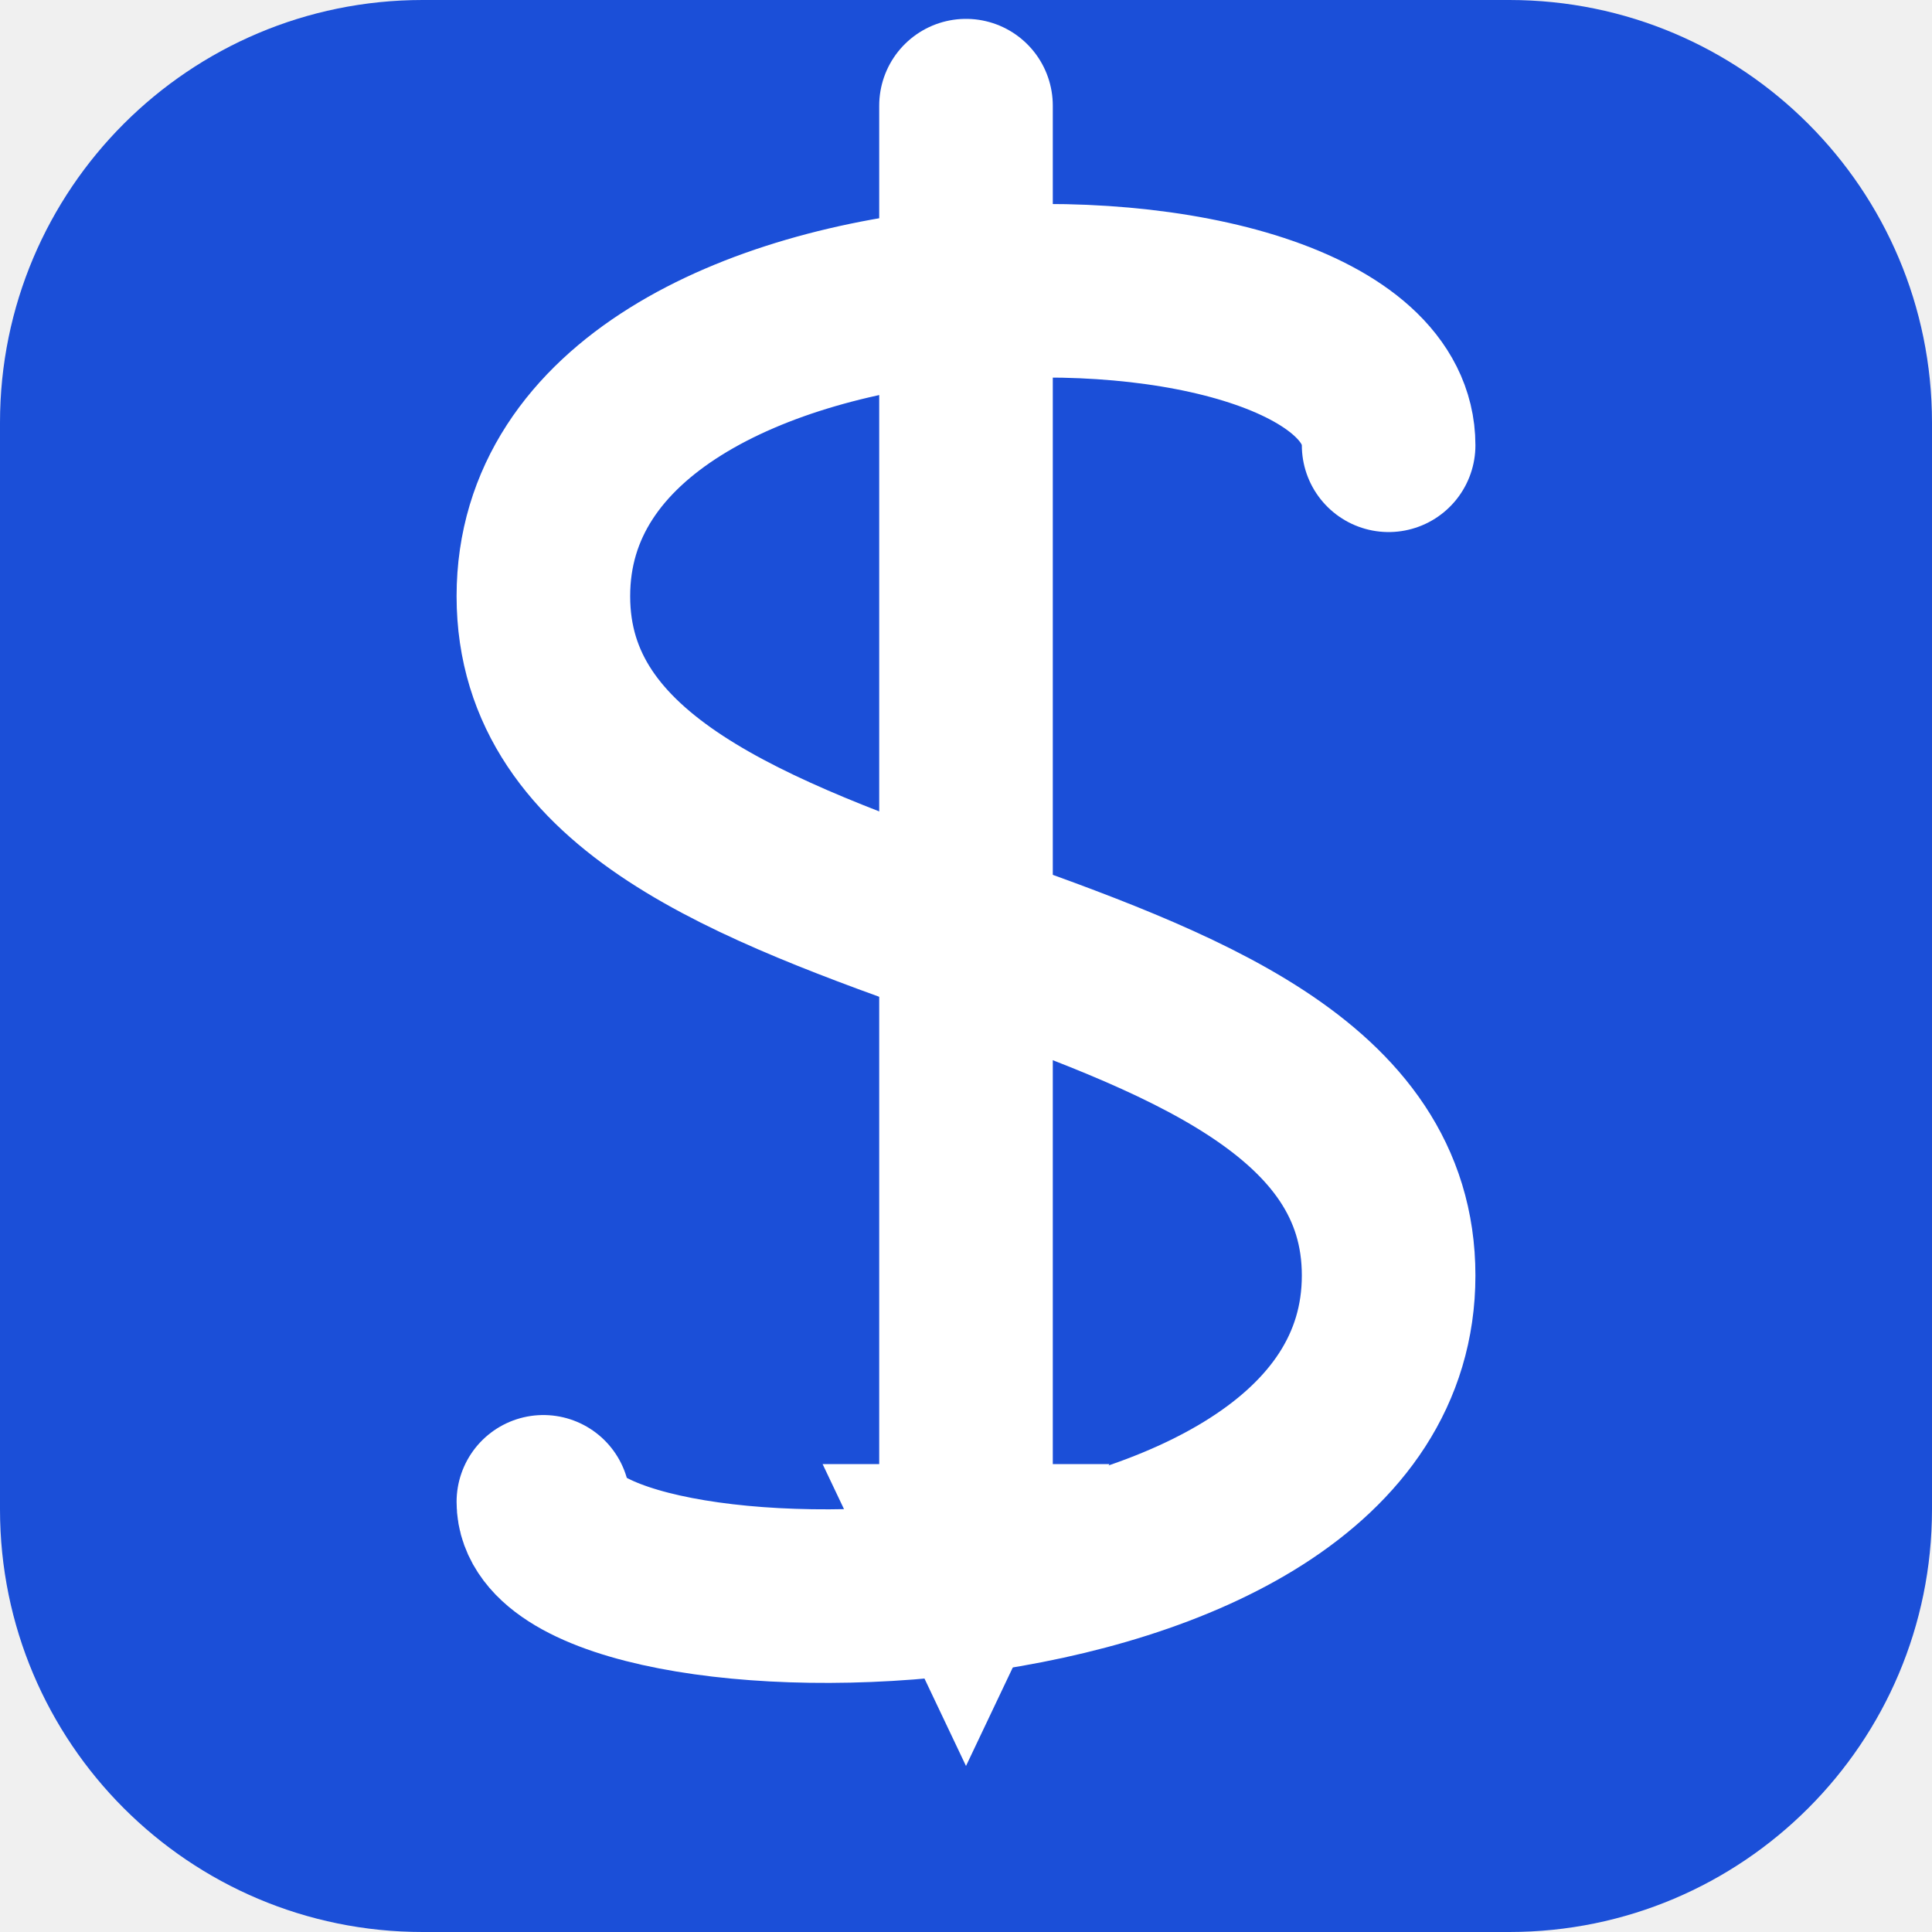
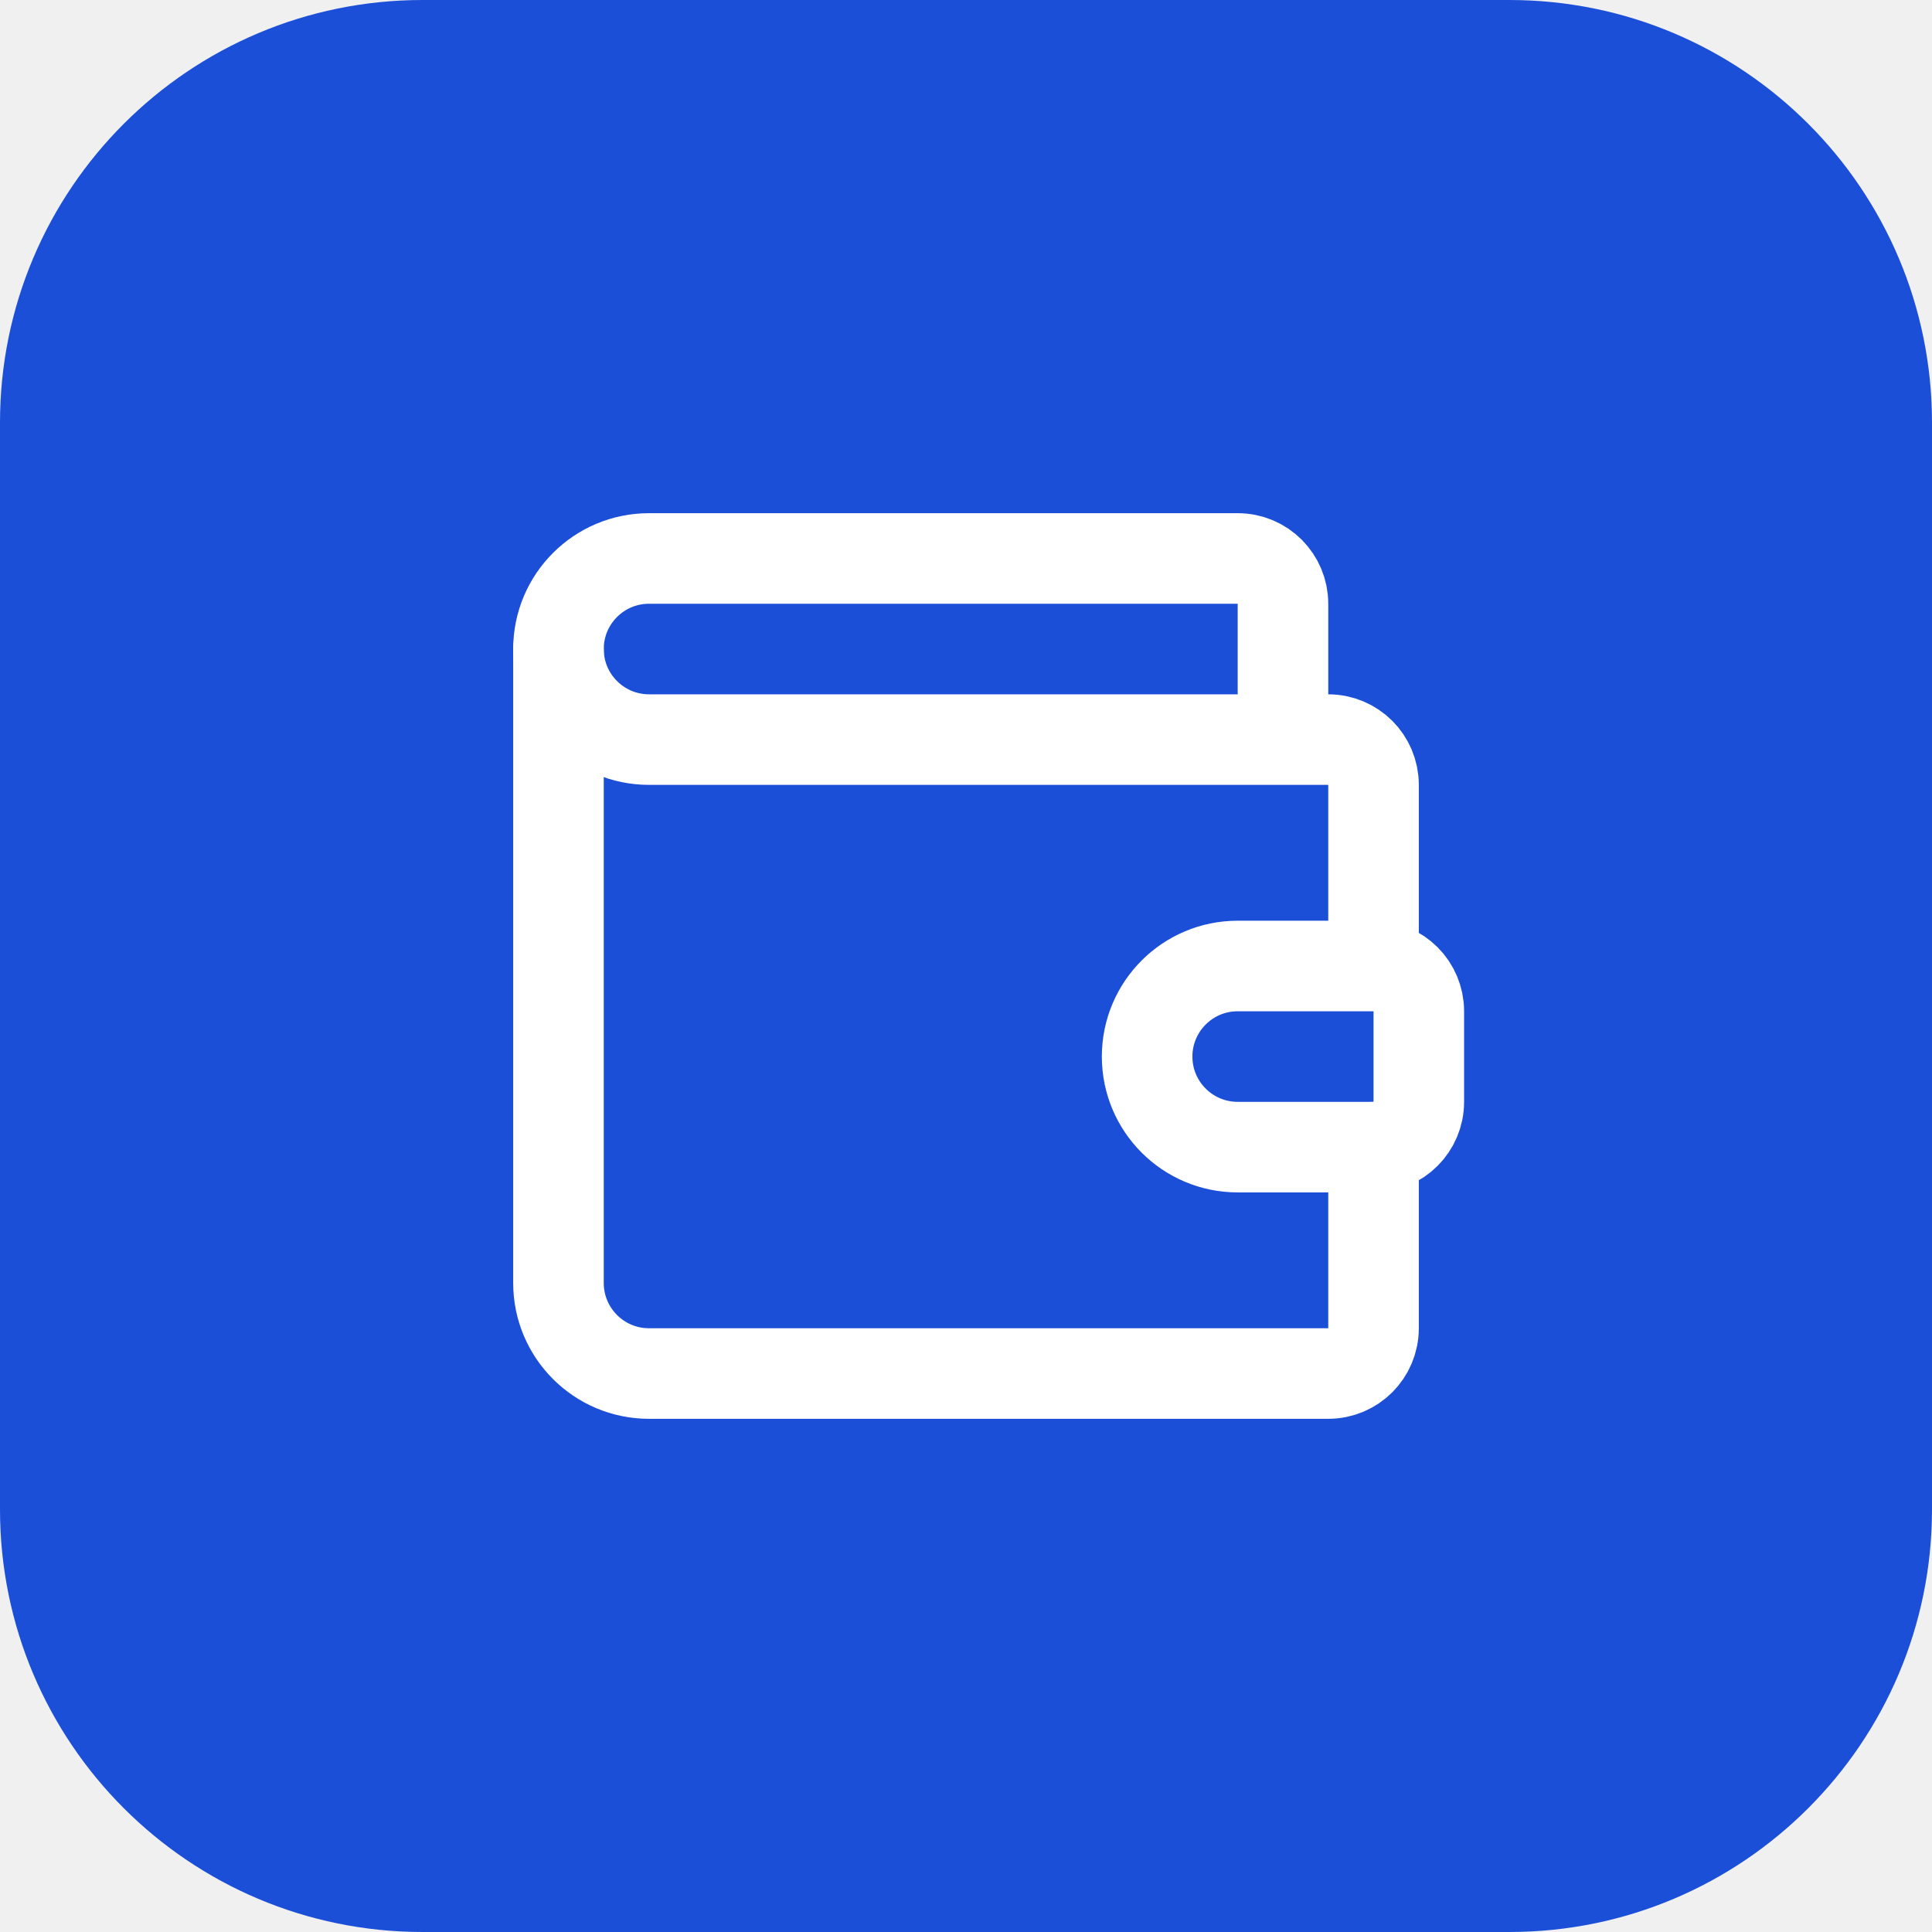
<svg xmlns="http://www.w3.org/2000/svg" viewBox="0 0 512 512" width="512" height="512">
  <rect width="512" height="512" rx="112" fill="#1B4FD8" />
-   <path d="M368 118C368 58 144 58 144 158C144 258 368 238 368 338C368 438 144 438 144 398" stroke="white" stroke-width="46" stroke-linecap="round" fill="none" />
-   <line x1="256" y1="28" x2="256" y2="388" stroke="white" stroke-width="46" stroke-linecap="round" />
-   <path d="M218 388 L256 468 L294 388Z" fill="white" />
+   <g transform="translate(112, 112) scale(12)" fill="none" stroke="white" stroke-width="2" stroke-linecap="round" stroke-linejoin="round">
+     <path d="M19 7V4a1 1 0 0 0-1-1H5a2 2 0 0 0 0 4h15a1 1 0 0 1 1 1v4h-3a2 2 0 0 0 0 4h3a1 1 0 0 0 1-1v-2a1 1 0 0 0-1-1" />
+     <path d="M3 5v14a2 2 0 0 0 2 2h15a1 1 0 0 0 1-1v-4" />
+   </g>
</svg>
